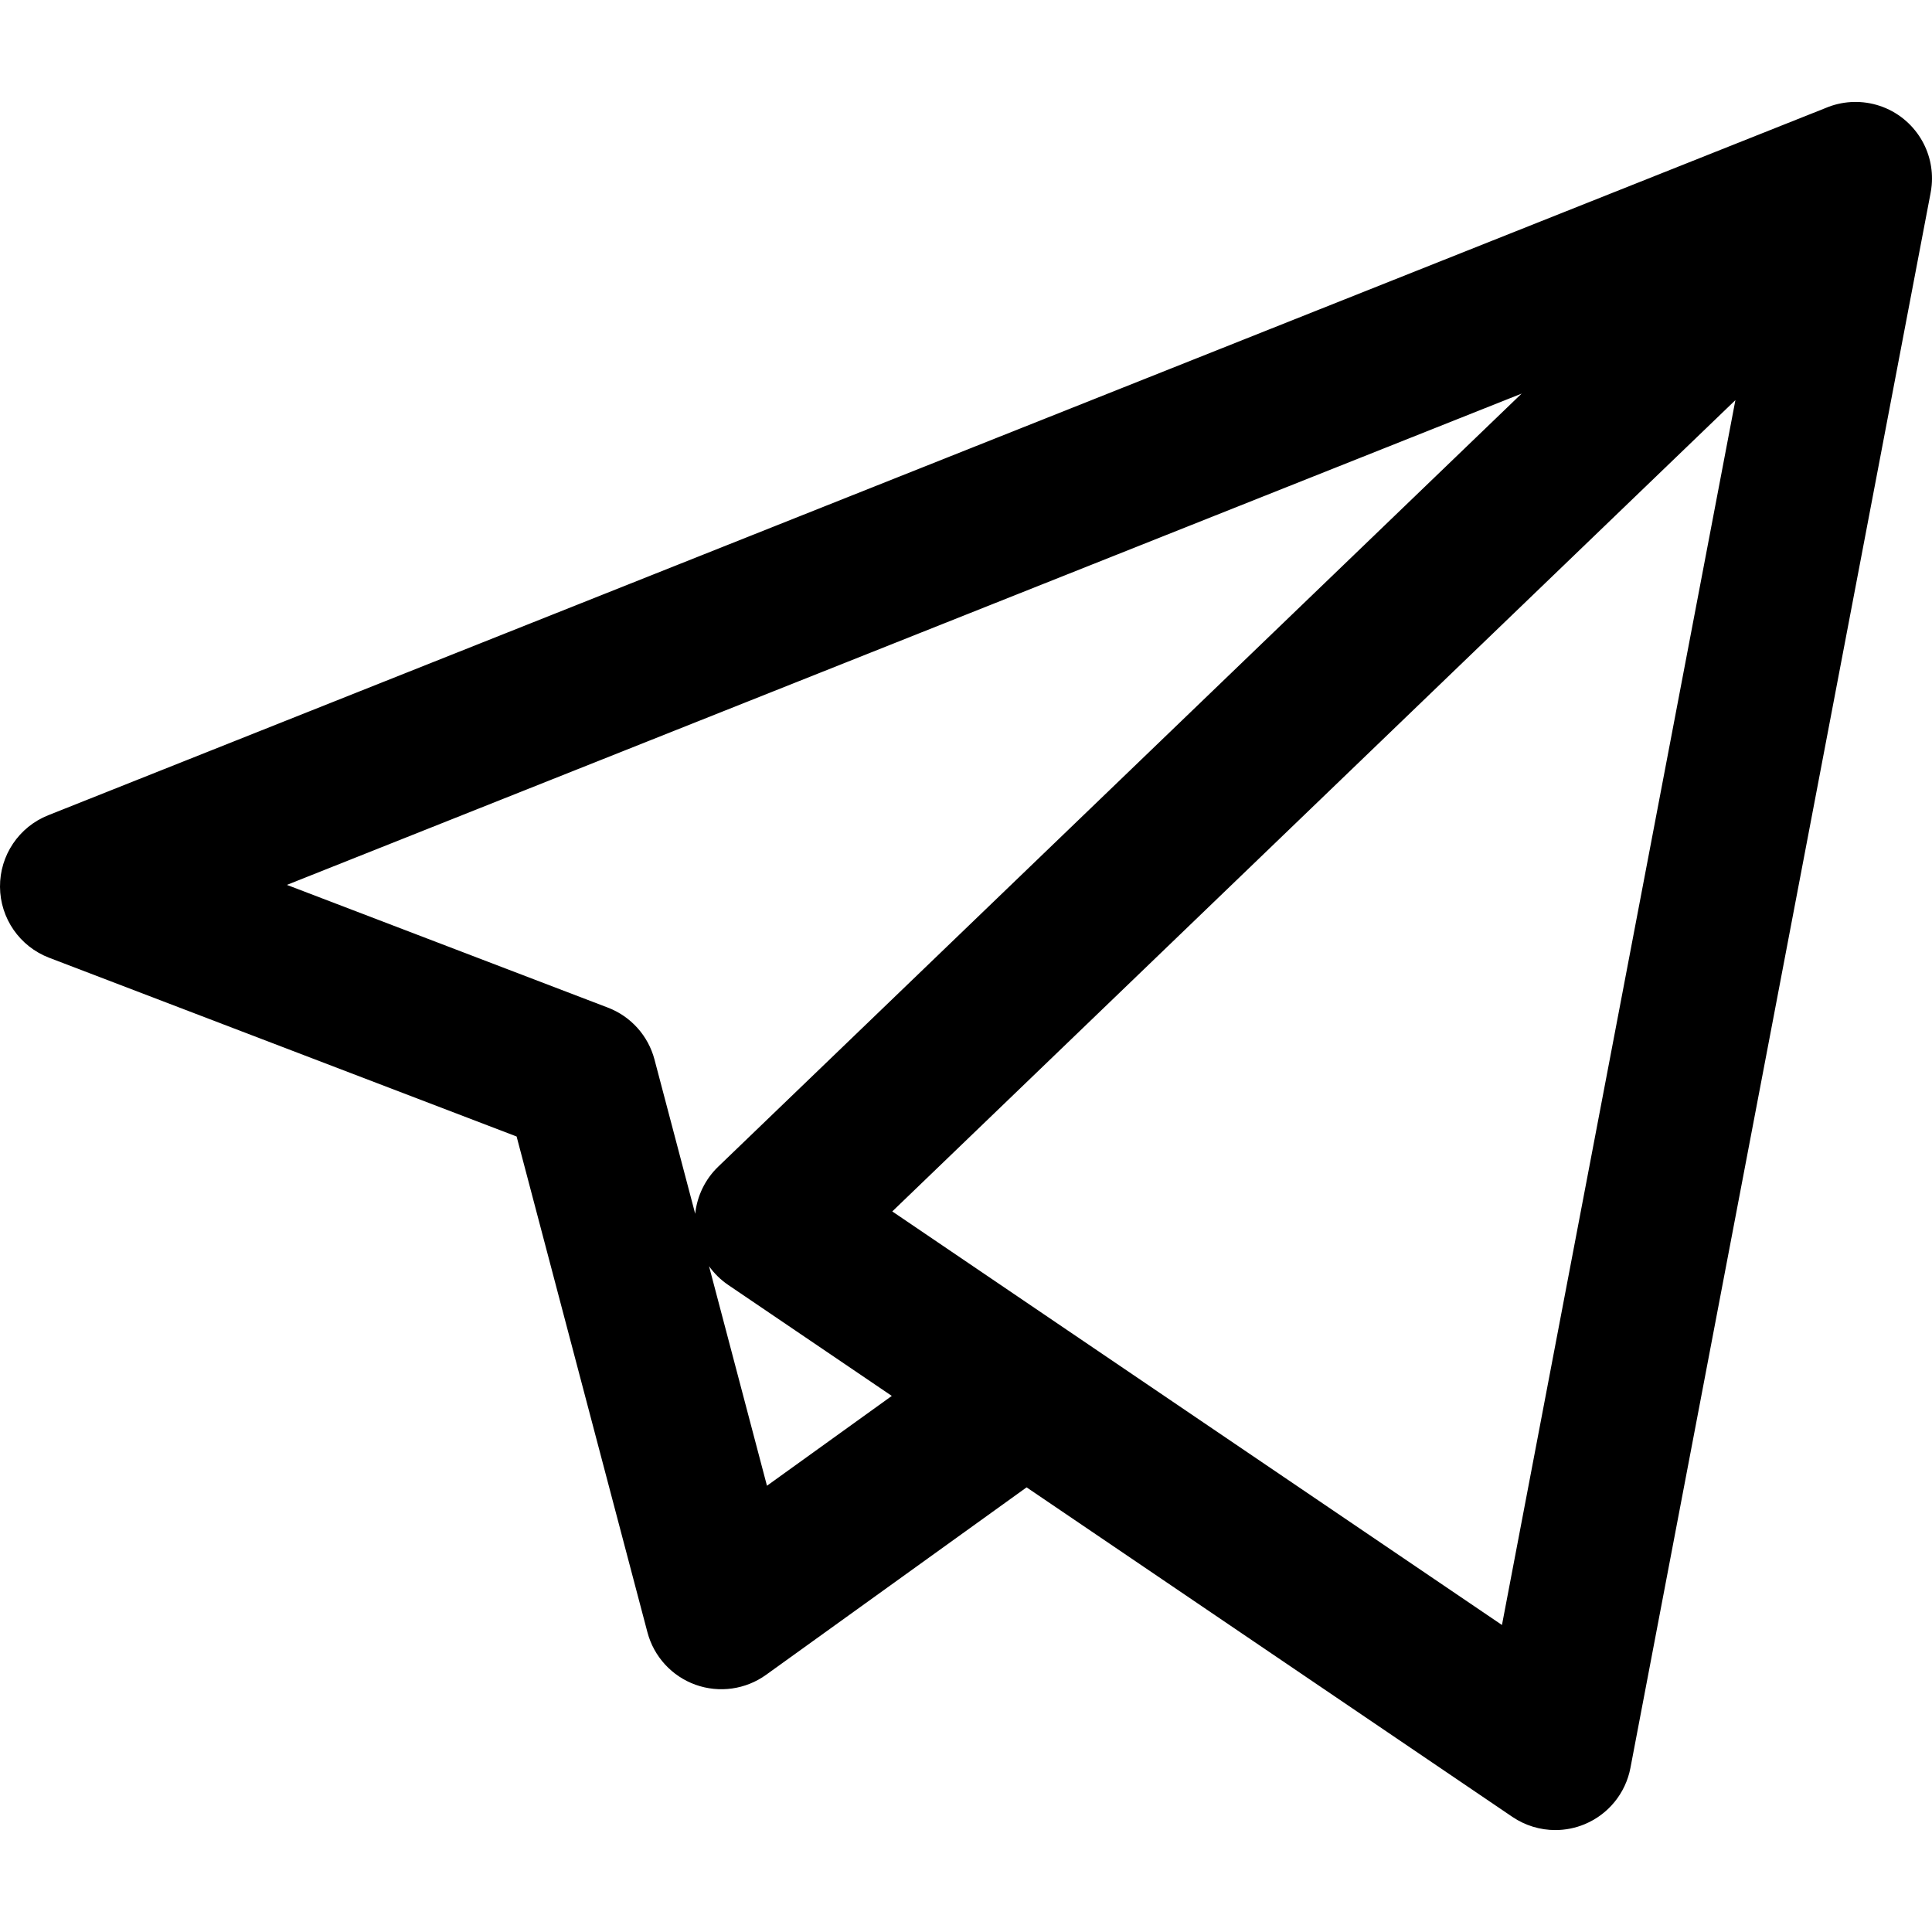
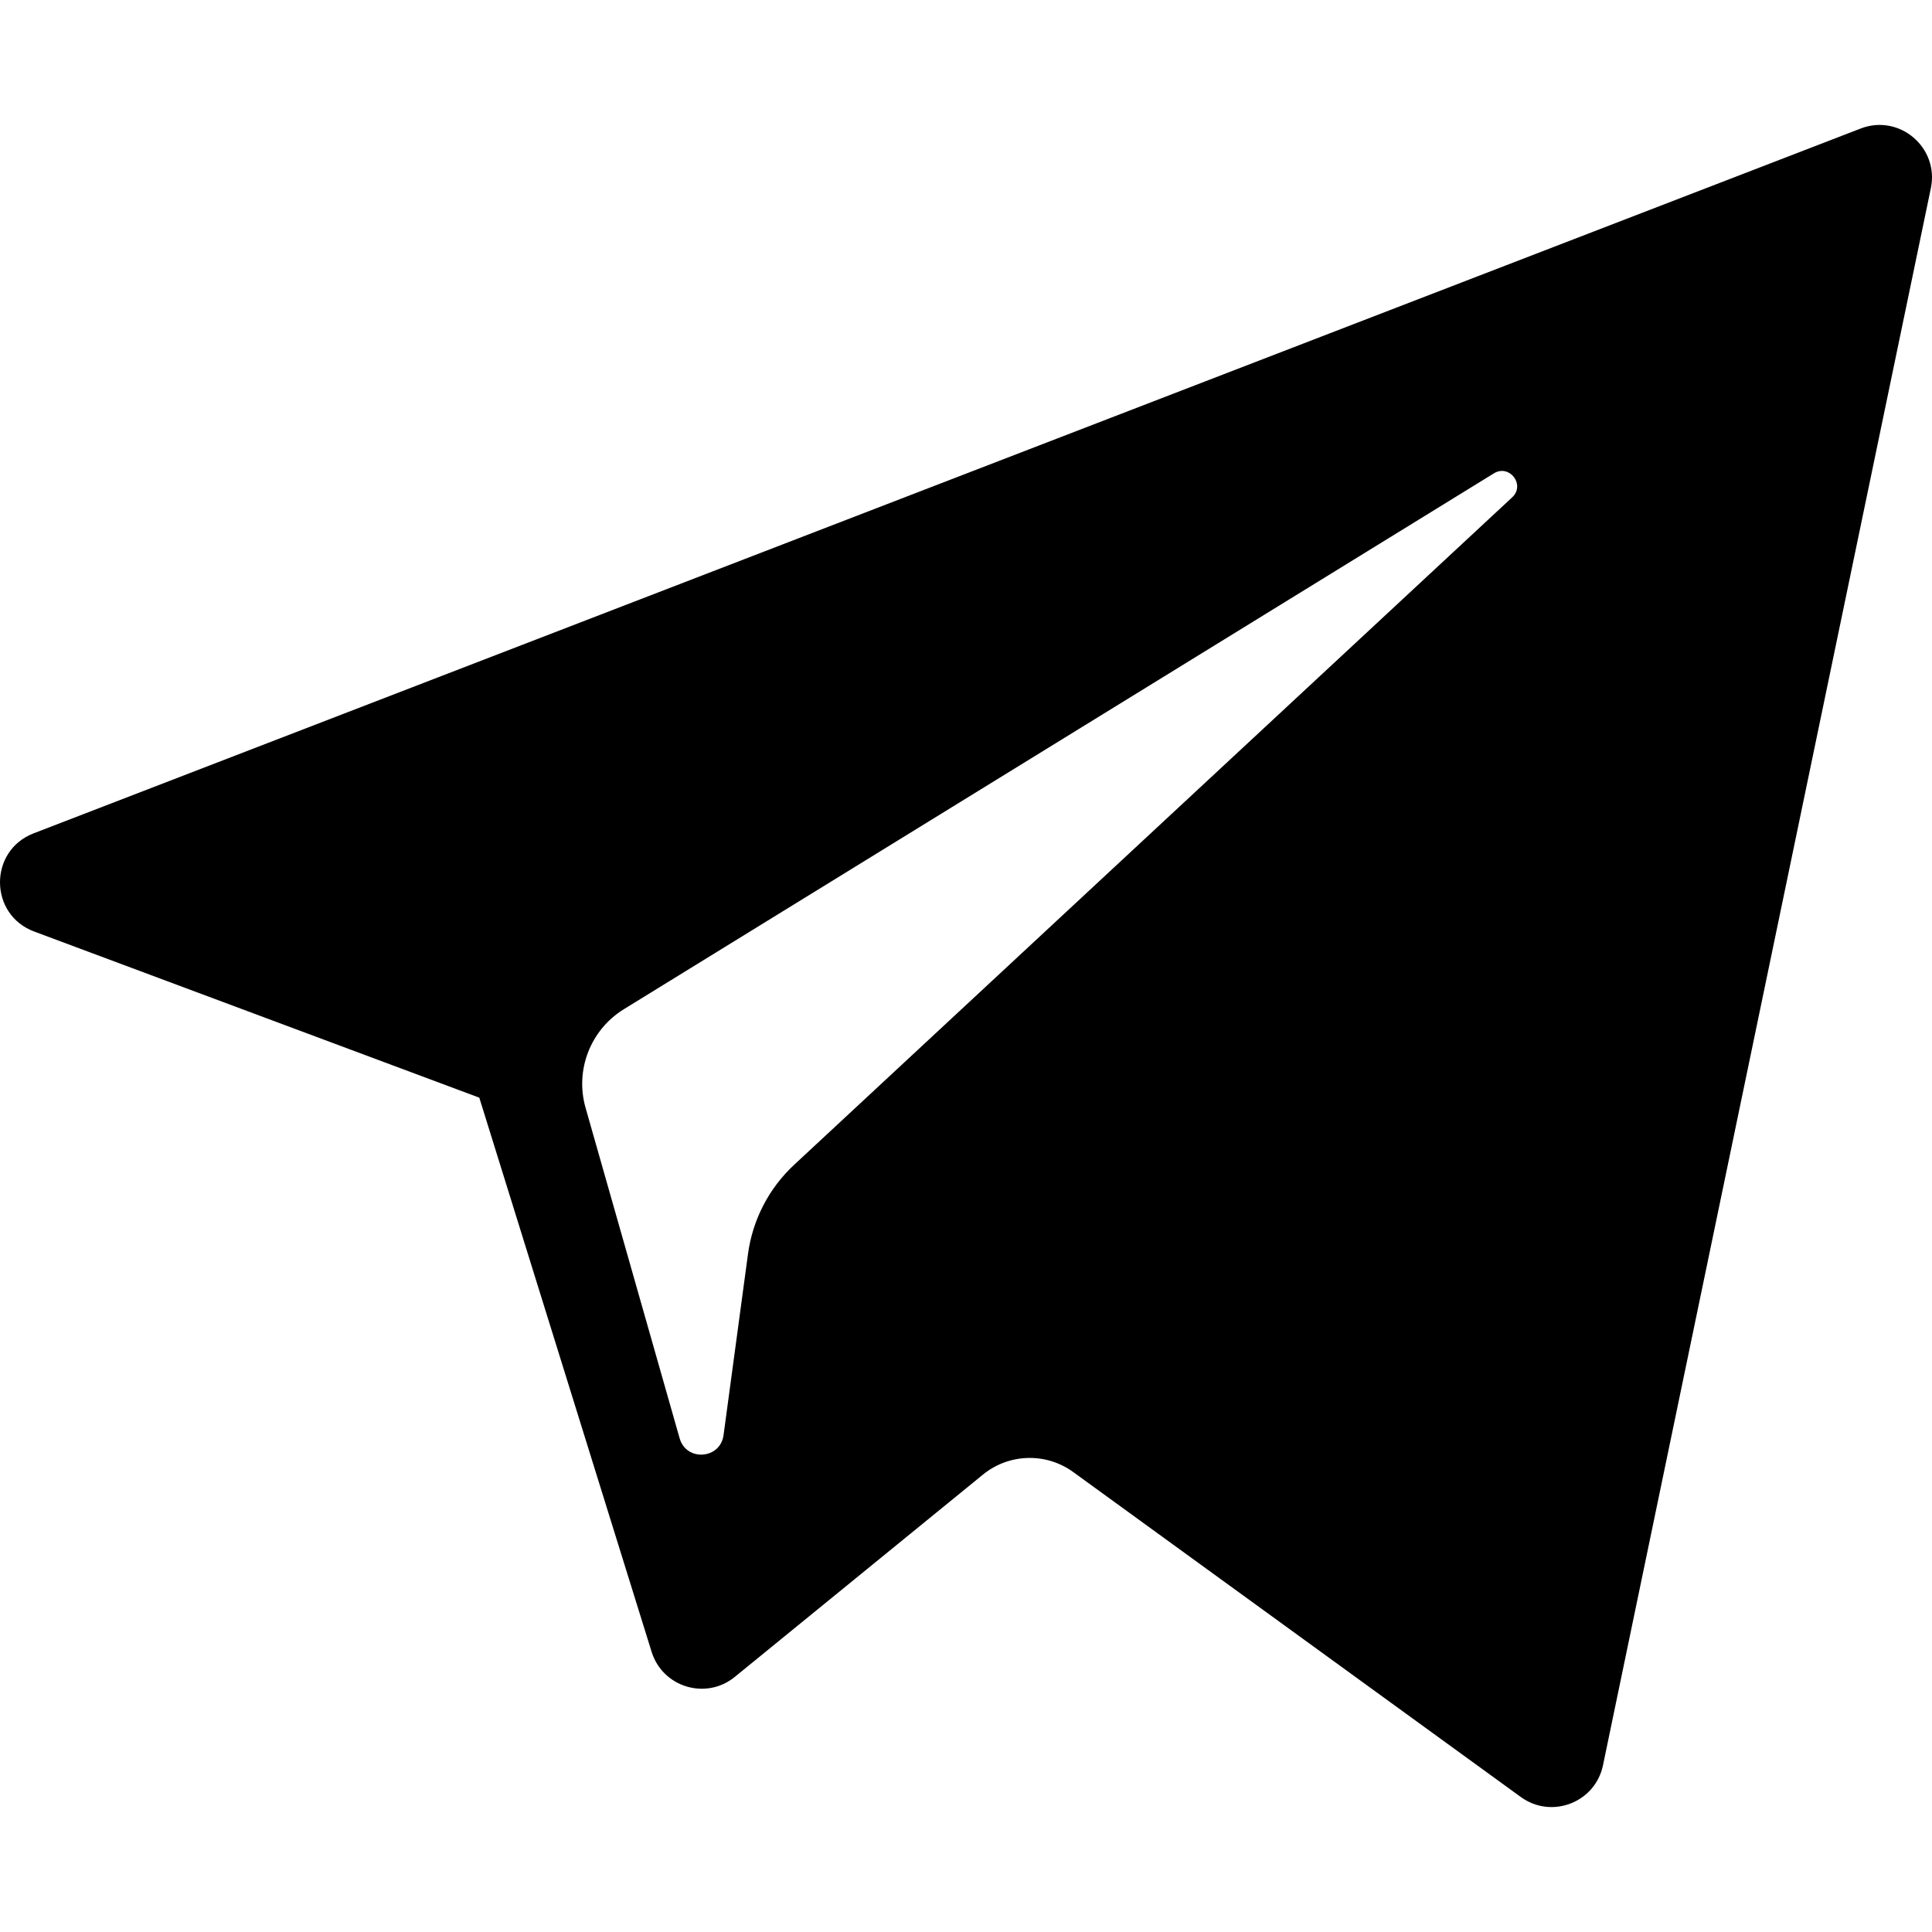
- <svg xmlns="http://www.w3.org/2000/svg" version="1.1" id="Capa_1" x="0px" y="0px" viewBox="0 0 189.473 189.473" style="enable-background:new 0 0 189.473 189.473;" xml:space="preserve">
-   <g>
-     <path d="M152.531,179.476c-1.48,0-2.95-0.438-4.211-1.293l-47.641-32.316l-25.552,18.386c-2.004,1.441-4.587,1.804-6.914,0.972   c-2.324-0.834-4.089-2.759-4.719-5.146l-12.83-48.622L4.821,93.928c-2.886-1.104-4.8-3.865-4.821-6.955   c-0.021-3.09,1.855-5.877,4.727-7.02l174.312-69.36c0.791-0.336,1.628-0.53,2.472-0.582c0.302-0.018,0.605-0.018,0.906-0.001   c1.748,0.104,3.465,0.816,4.805,2.13c0.139,0.136,0.271,0.275,0.396,0.42c1.11,1.268,1.72,2.814,1.835,4.389   c0.028,0.396,0.026,0.797-0.009,1.198c-0.024,0.286-0.065,0.571-0.123,0.854L159.898,173.38c-0.473,2.48-2.161,4.556-4.493,5.523   C154.48,179.287,153.503,179.476,152.531,179.476z M104.862,130.579l42.437,28.785L170.193,39.24l-82.687,79.566l17.156,11.638   C104.731,130.487,104.797,130.533,104.862,130.579z M69.535,124.178l5.682,21.53l12.242-8.809l-16.03-10.874   C70.684,125.521,70.046,124.893,69.535,124.178z M28.136,86.782l31.478,12.035c2.255,0.862,3.957,2.758,4.573,5.092l3.992,15.129   c0.183-1.745,0.974-3.387,2.259-4.624L149.227,38.6L28.136,86.782z" />
+ <svg xmlns="http://www.w3.org/2000/svg" version="1.1" id="Layer_1" x="0px" y="0px" viewBox="0 0 300 300" style="enable-background:new 0 0 300 300;" xml:space="preserve">
+   <g id="XMLID_496_">
+     <path id="XMLID_497_" d="M5.299,144.645l69.126,25.8l26.756,86.047c1.712,5.511,8.451,7.548,12.924,3.891l38.532-31.412   c4.039-3.291,9.792-3.455,14.013-0.391l69.498,50.457c4.785,3.478,11.564,0.856,12.764-4.926L299.823,29.22   c1.31-6.316-4.896-11.585-10.91-9.259L5.218,129.402C-1.783,132.102-1.722,142.014,5.299,144.645z M96.869,156.711l135.098-83.207   c2.428-1.491,4.926,1.792,2.841,3.726L123.313,180.87c-3.919,3.648-6.447,8.53-7.163,13.829l-3.798,28.146   c-0.503,3.758-5.782,4.131-6.819,0.494l-14.607-51.325C89.253,166.16,91.691,159.907,96.869,156.711z" />
  </g>
  <g>
</g>
  <g>
</g>
  <g>
</g>
  <g>
</g>
  <g>
</g>
  <g>
</g>
  <g>
</g>
  <g>
</g>
  <g>
</g>
  <g>
</g>
  <g>
</g>
  <g>
</g>
  <g>
</g>
  <g>
</g>
  <g>
</g>
</svg>
